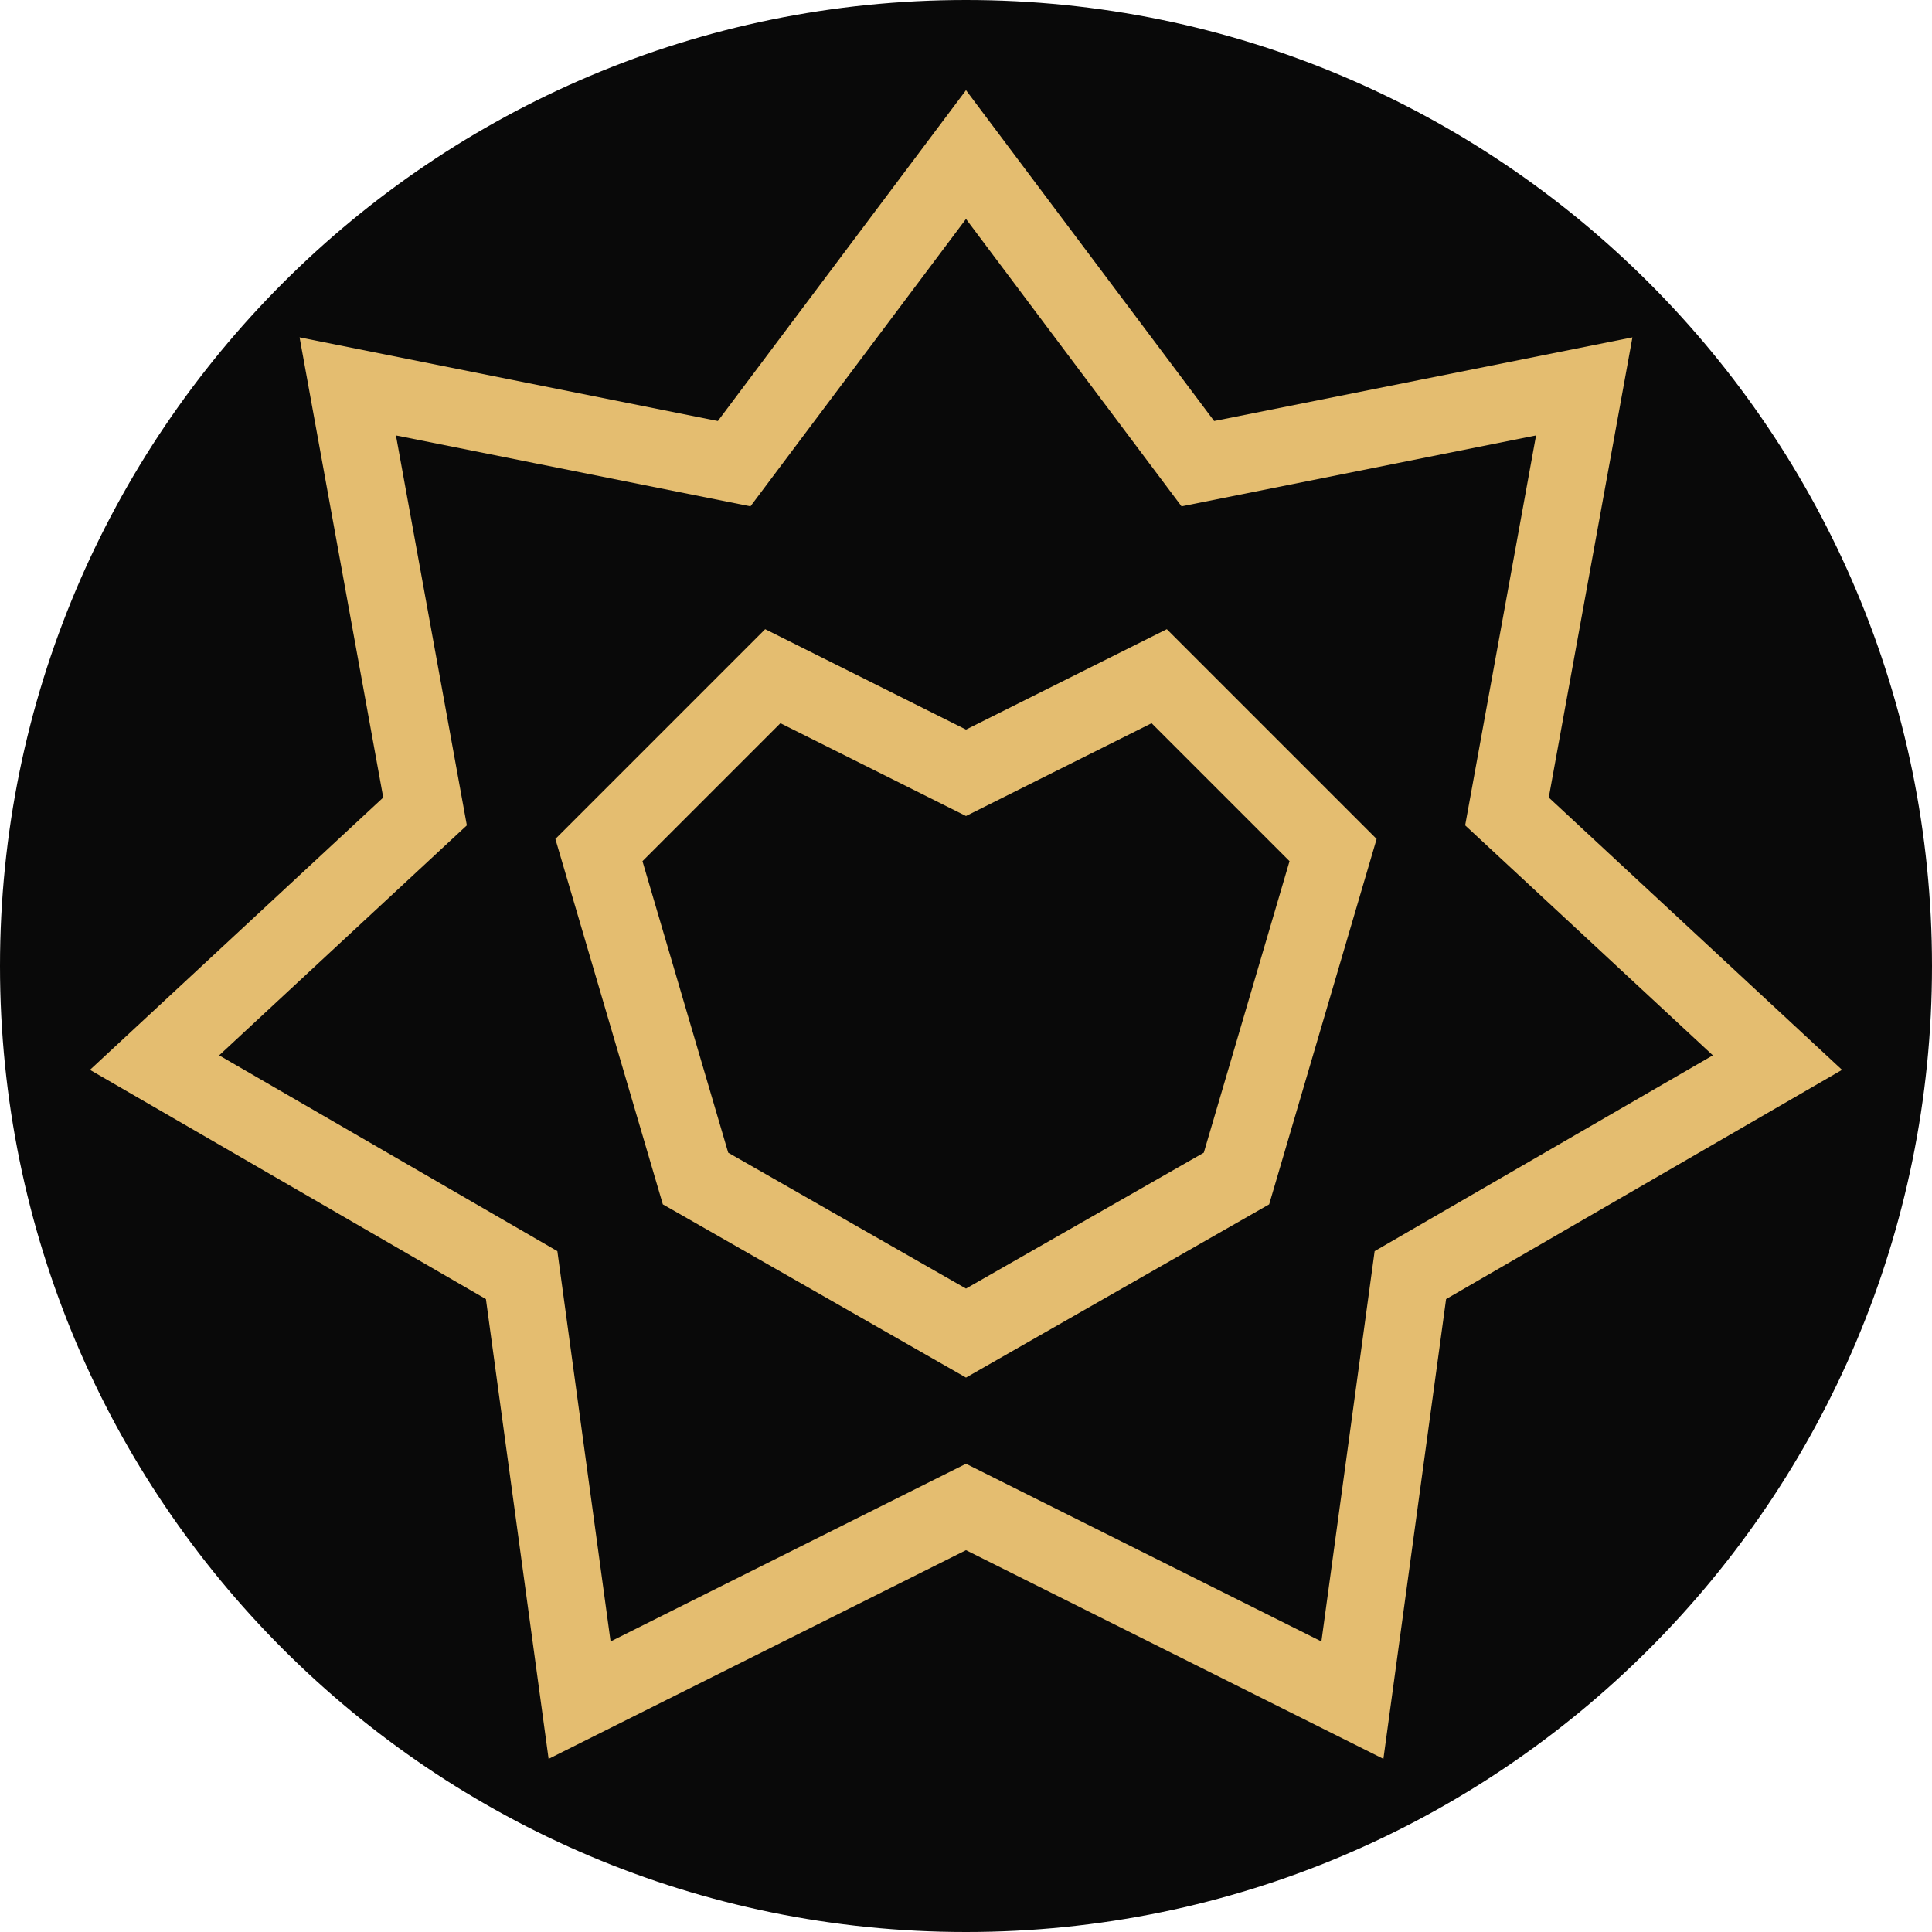
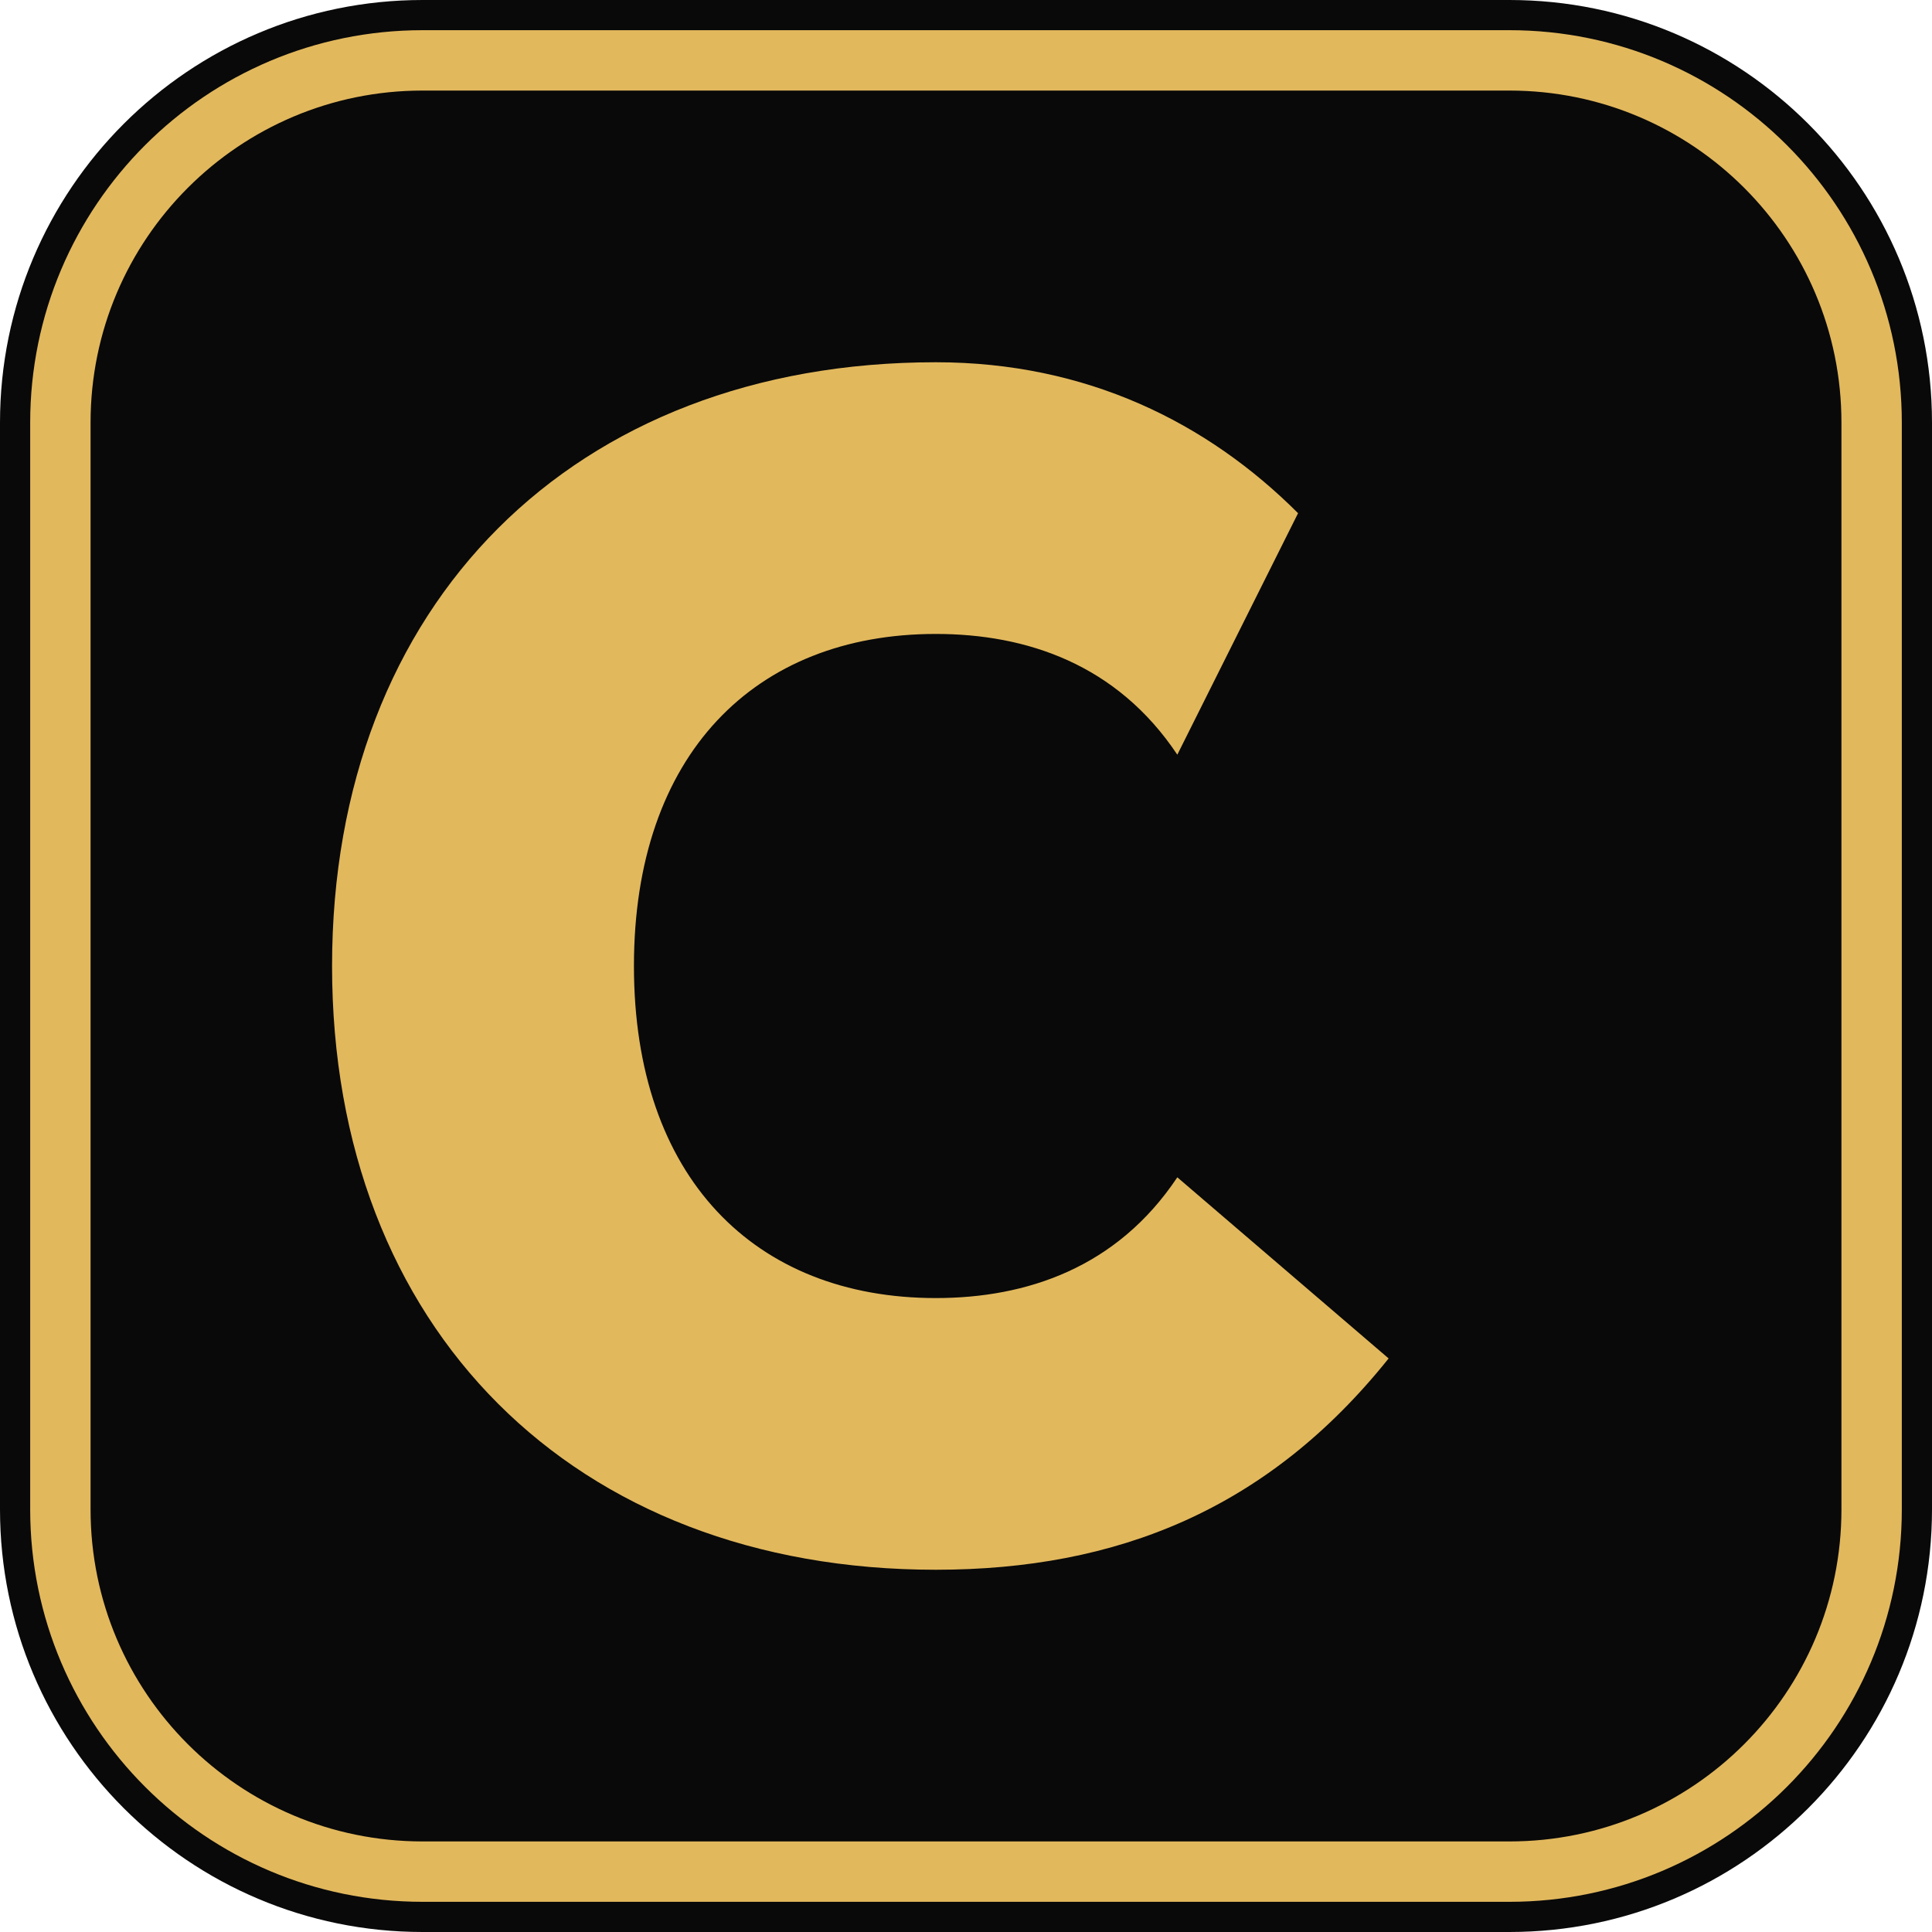
- <svg xmlns="http://www.w3.org/2000/svg" viewBox="0 0 100 100">
-   <rect width="100" height="100" rx="50" fill="#090909" />
-   <path d="M50 8 62 24 82 20 78 42 92 55 73 66 70 88 50 78 30 88 27 66 8 55 22 42 18 20 38 24Z" fill="none" stroke="#e4bd70" stroke-width="4" />
-   <path d="M31 44 40 35 50 40 60 35 69 44 64 61 50 69 36 61Z" fill="none" stroke="#e4bd70" stroke-width="4" />
+ <svg xmlns="http://www.w3.org/2000/svg" viewBox="0 0 64 64">
+   <rect width="64" height="64" rx="14" fill="#090909" />
+   <rect x="2" y="2" width="60" height="60" rx="12" fill="none" stroke="#e2b85d" stroke-width="2" />
+   <path d="M43 17c-3-3-7-5-12-5-12 0-20 8-20 20s8 20 20 20c6 0 11-2 15-7l-7-6c-2 3-5 4-8 4-6 0-10-4-10-11s4-11 10-11c3 0 6 1 8 4z" fill="#e2b85d" />
</svg>
